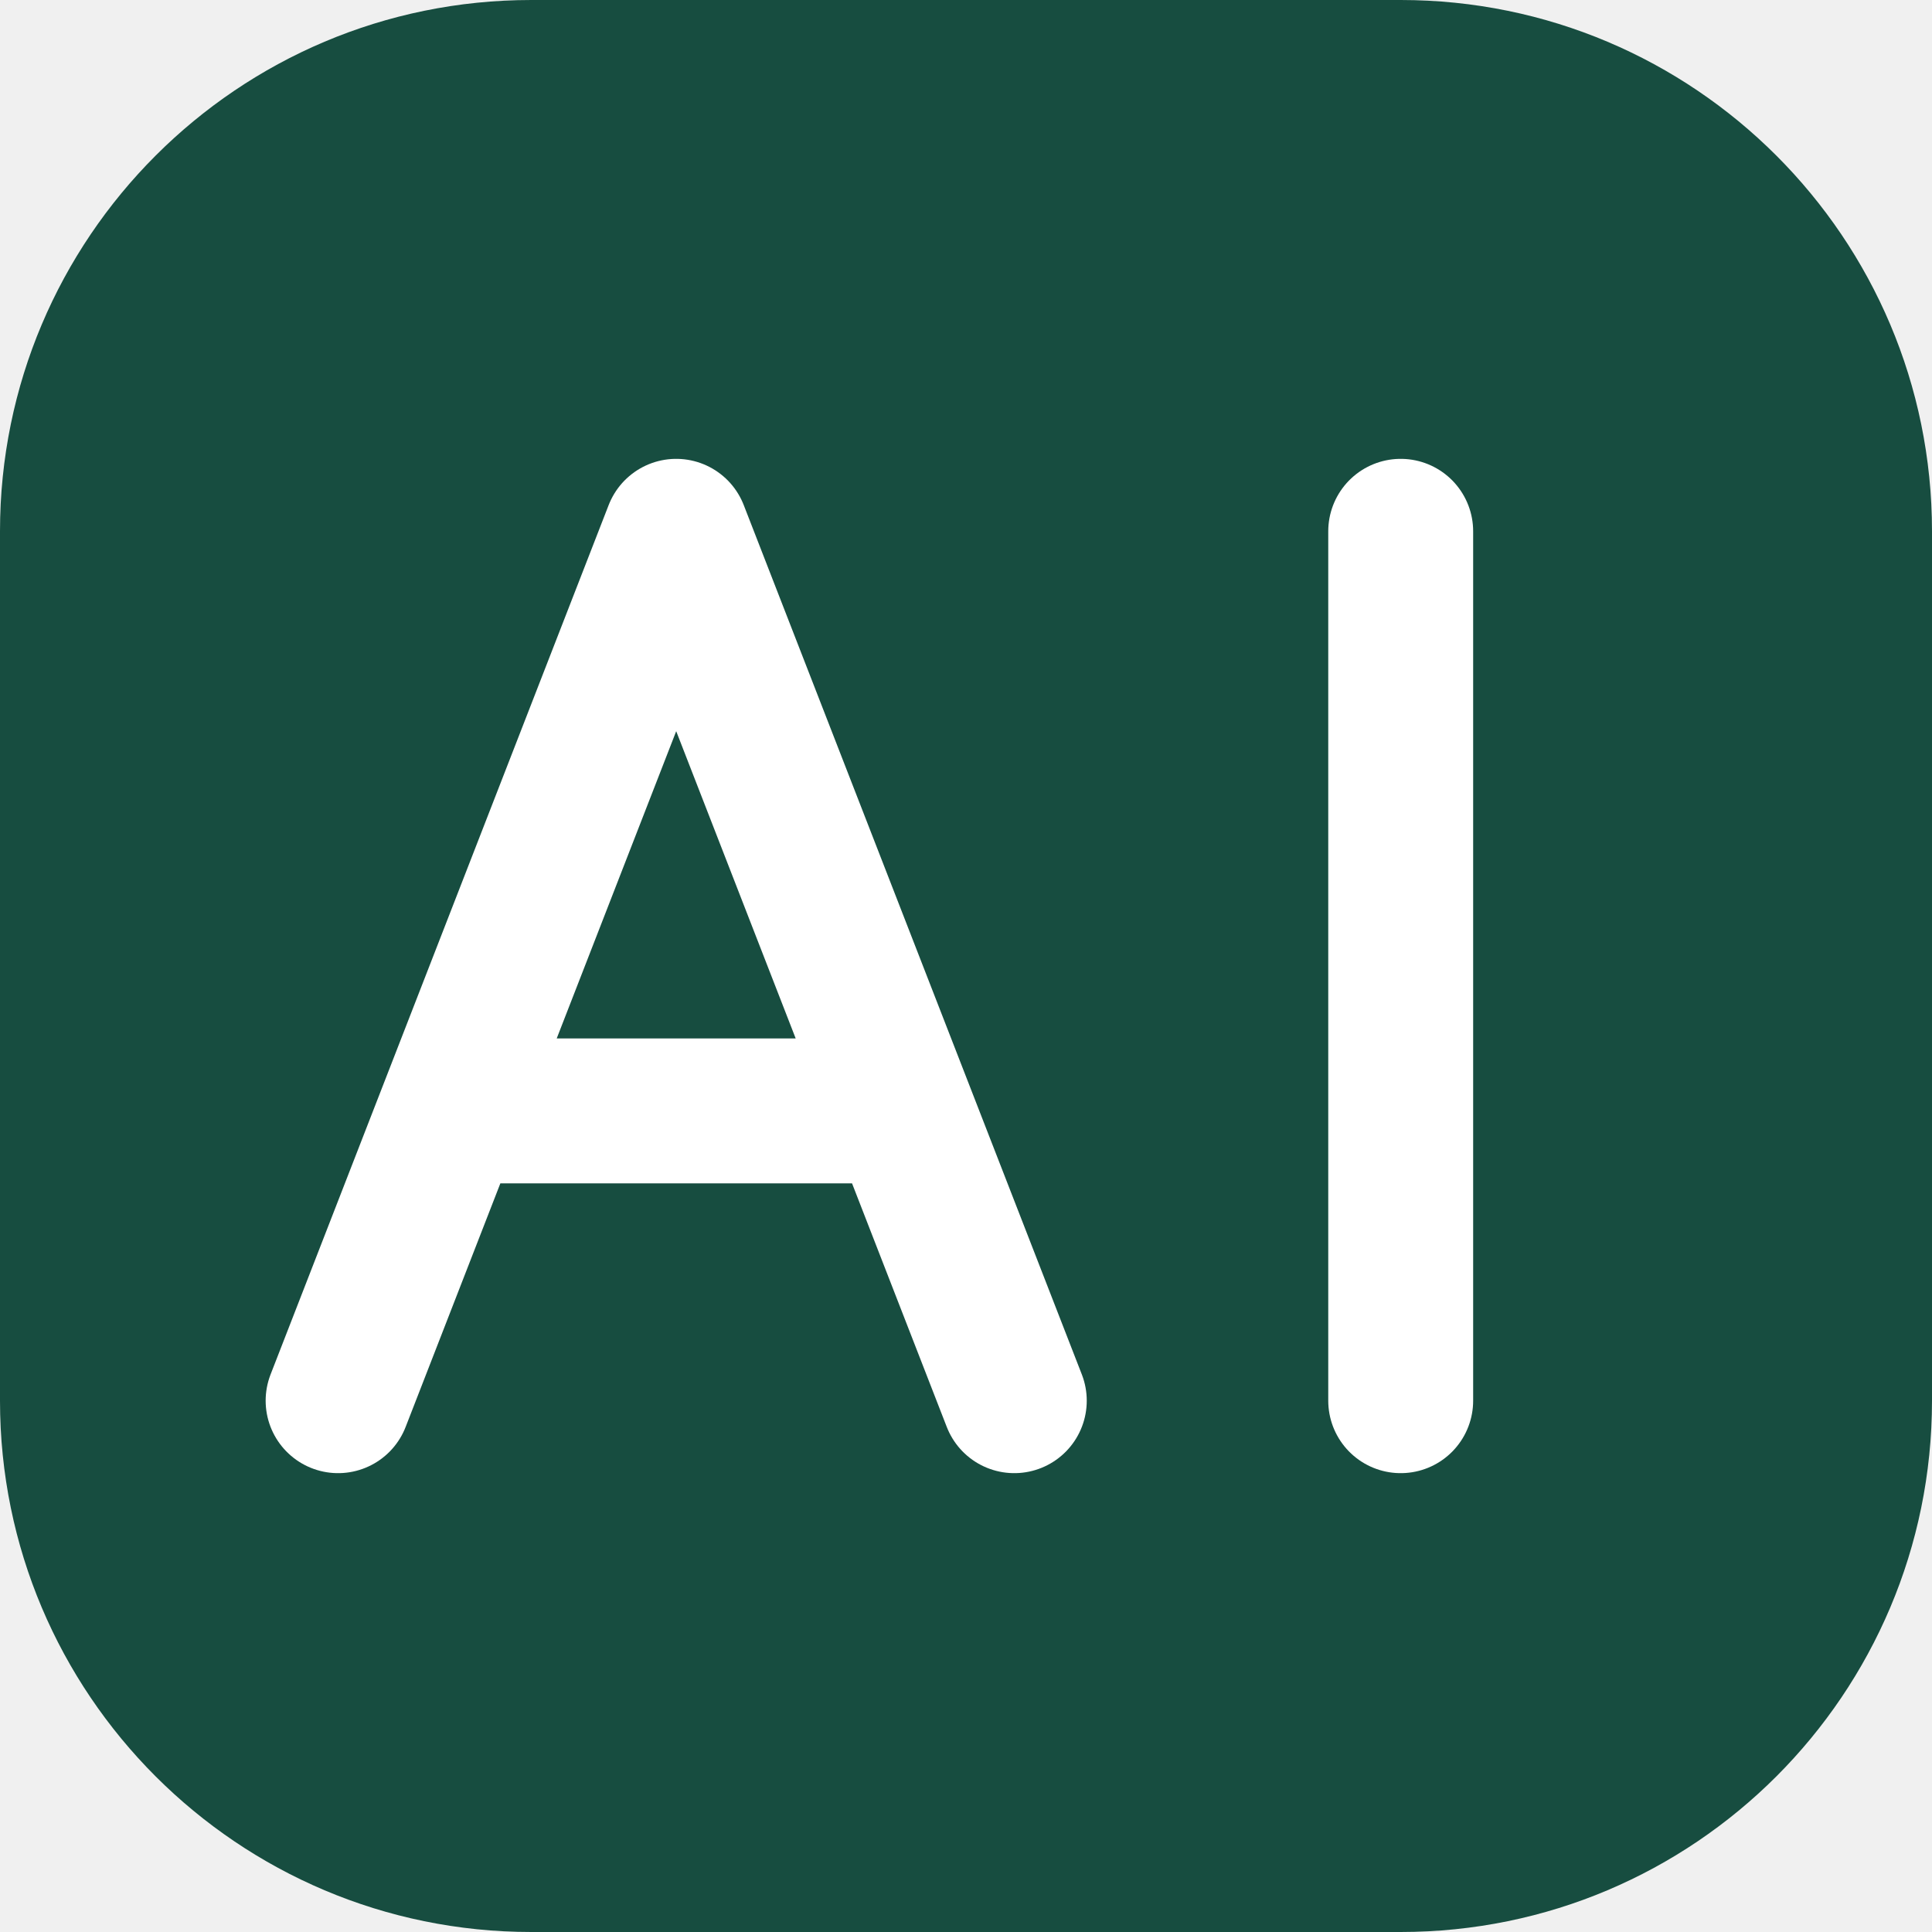
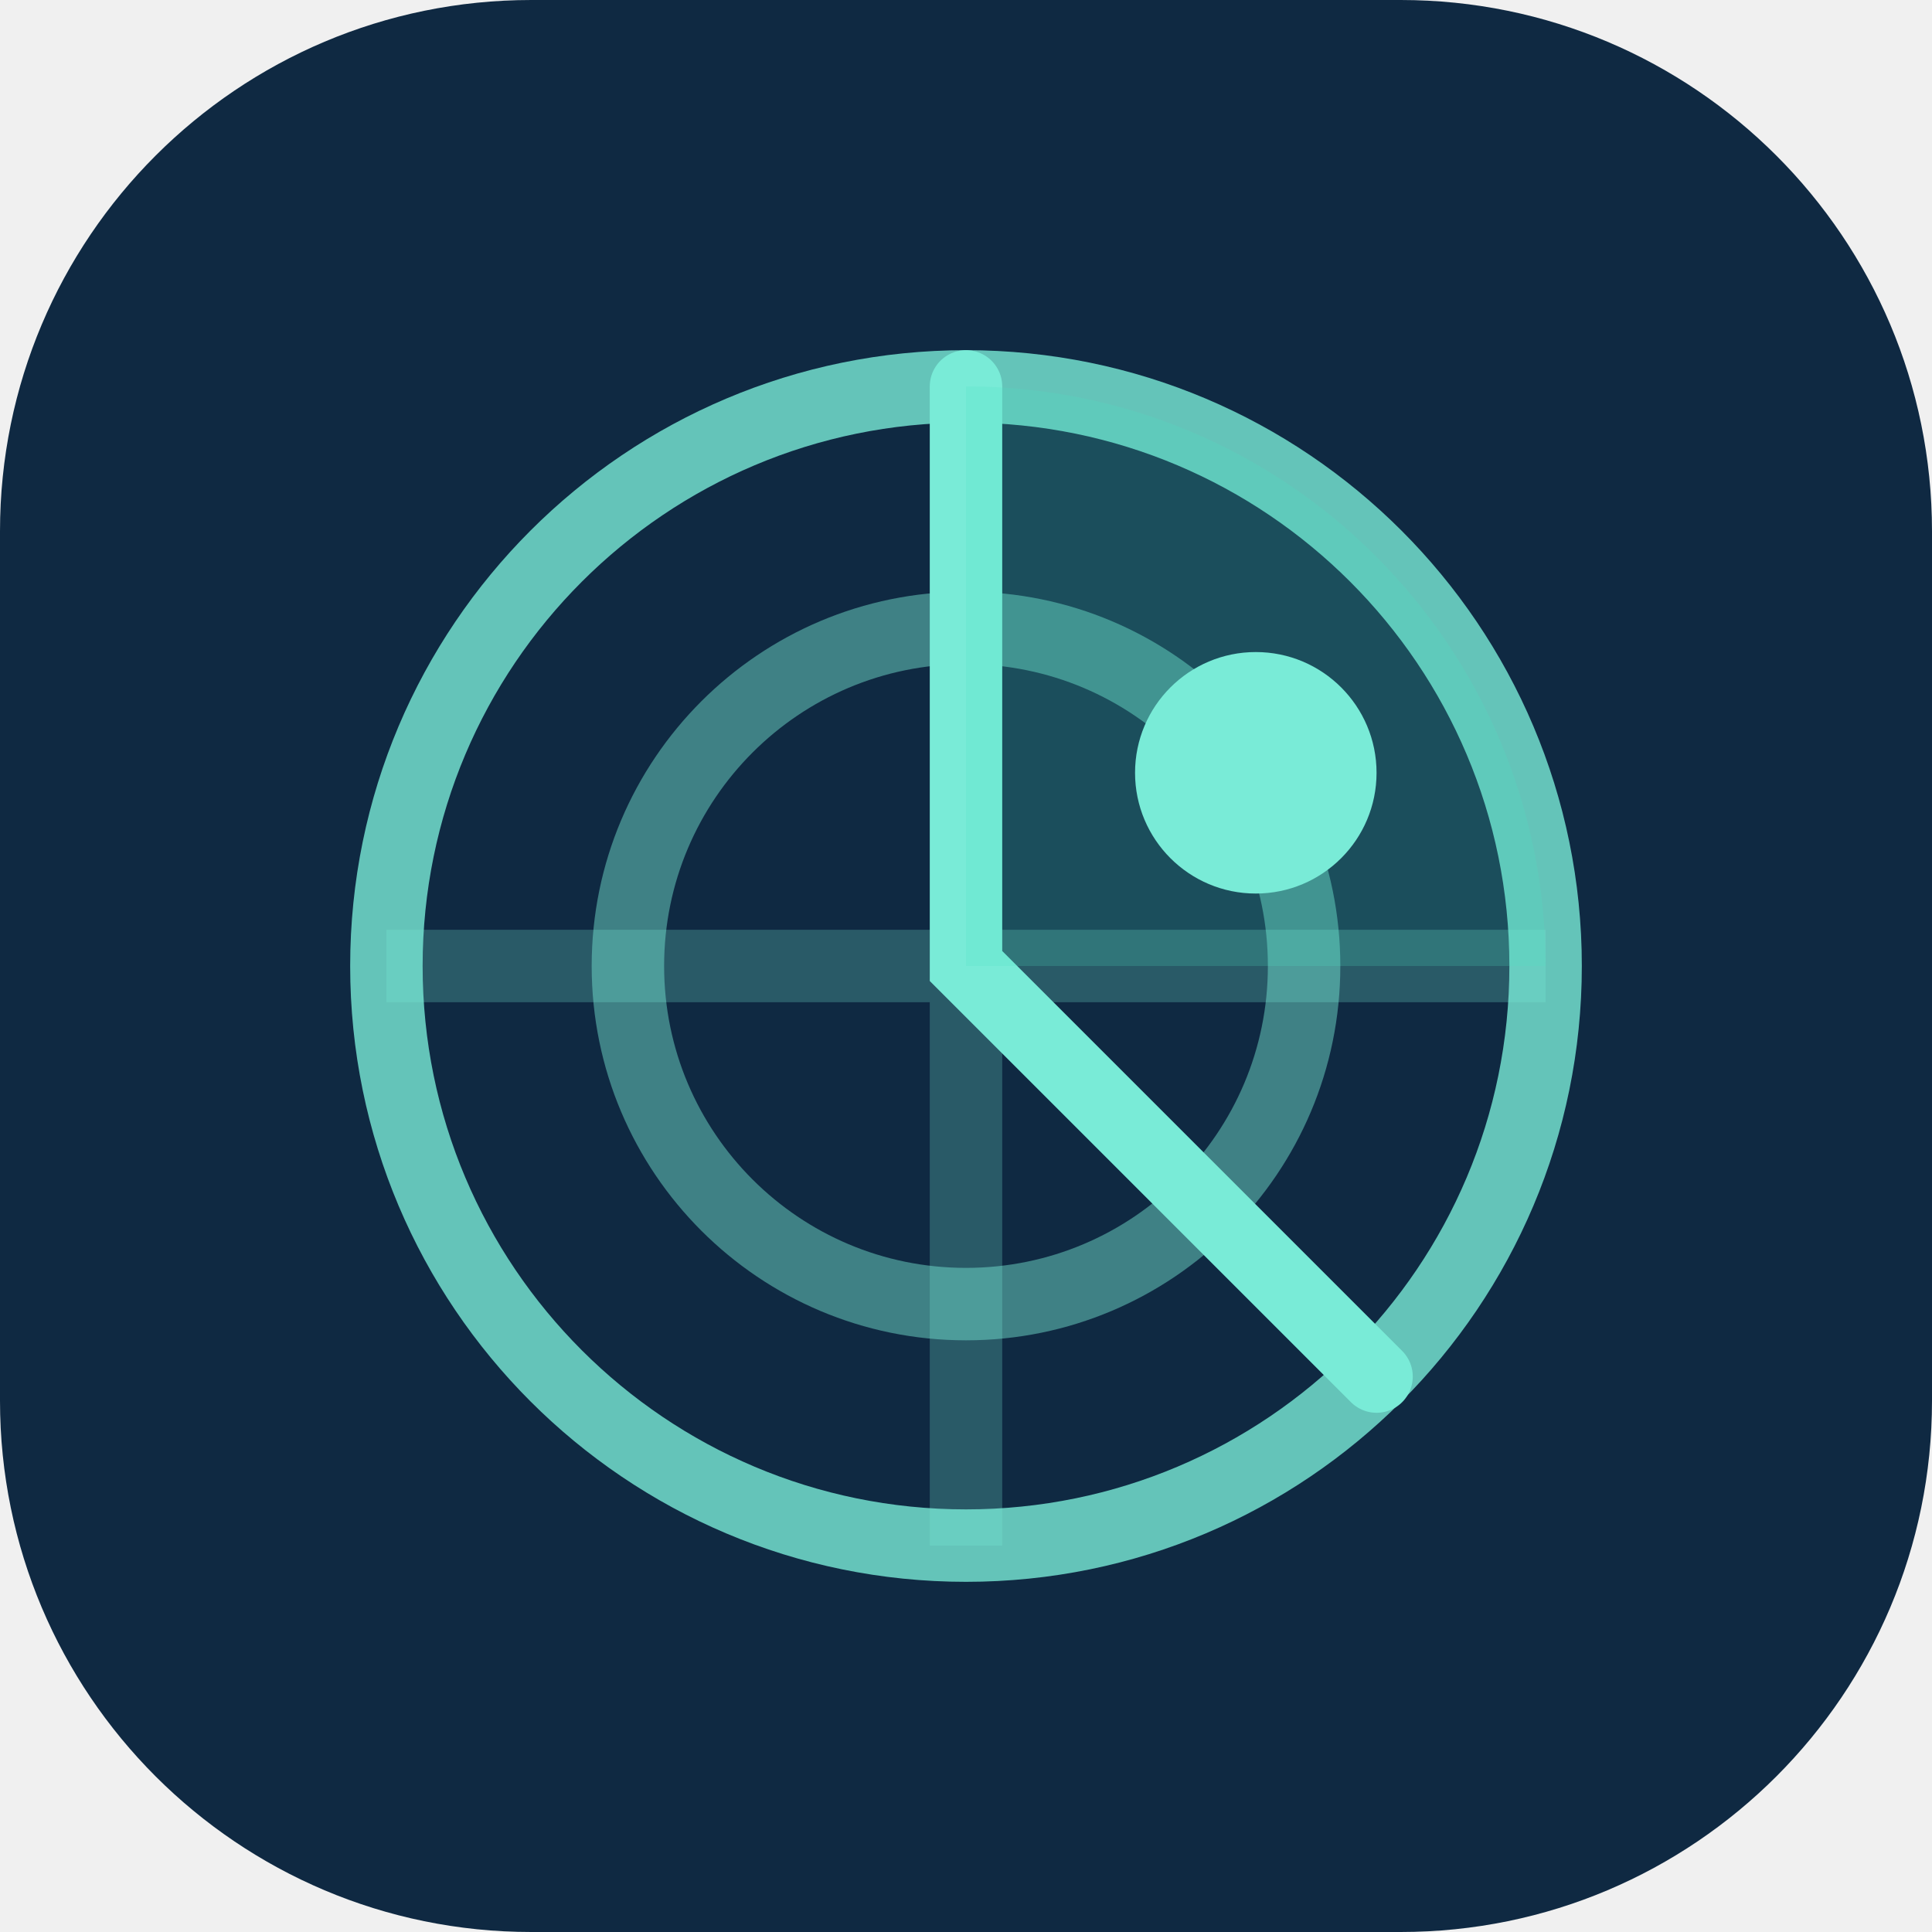
<svg xmlns="http://www.w3.org/2000/svg" viewBox="0 0 40 40">
-   <rect width="40" height="40" rx="11" fill="#174d40" />
-   <path d="M7 29 14 11 21 29M10 23h8M29 11v18" fill="none" stroke="#fff" stroke-width="3" stroke-linecap="round" stroke-linejoin="round" />
+   <rect width="40" height="40" rx="11" fill="#0f2942" />
+   <g fill="none" stroke="#79ebd7" stroke-width="1.5">
+     <circle cx="20" cy="20" r="12" opacity=".8" />
+     <circle cx="20" cy="20" r="7" opacity=".45" />
+     <path d="M20 8v12l8.5 8.5" stroke-linecap="round" />
+     <path d="M8 20h24M20 20v12" opacity=".25" />
+   </g>
+   <path d="M20 20V8a12 12 0 0 1 12 12Z" fill="#4de1c1" opacity=".2" />
+   <circle cx="26" cy="16" r="2.5" fill="#79ebd7" />
</svg>
